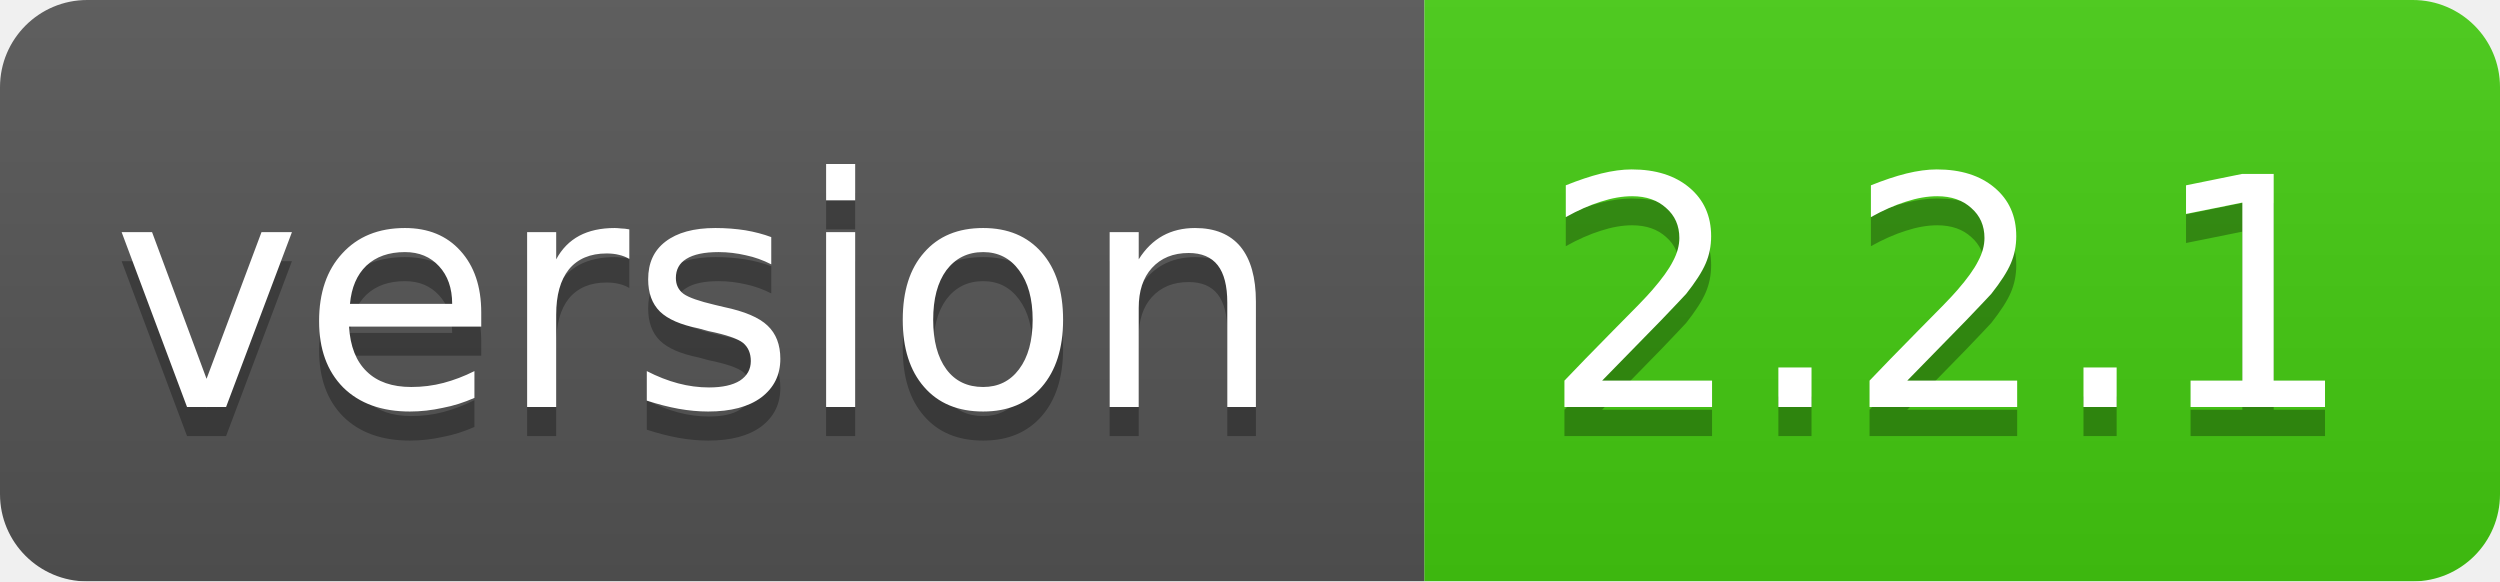
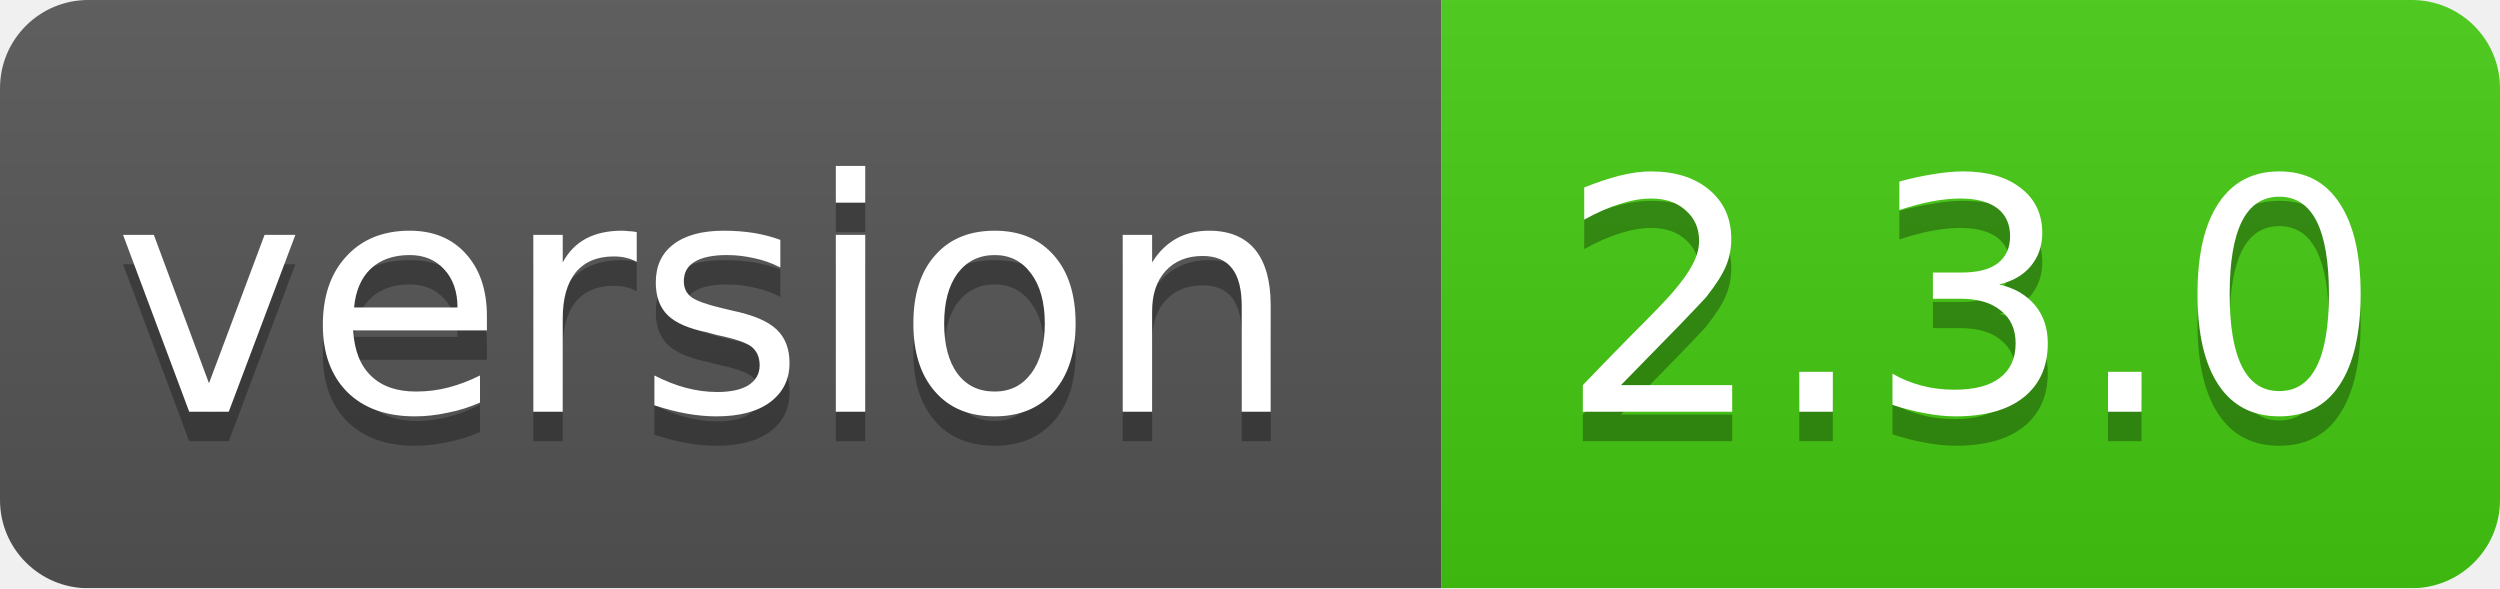
- <svg xmlns="http://www.w3.org/2000/svg" width="86" height="20">
+ <svg xmlns="http://www.w3.org/2000/svg" width="85" height="20">
  <linearGradient id="smooth" x2="0" y2="100%">
    <stop offset="0" stop-color="#bbb" stop-opacity=".1" />
    <stop offset="1" stop-opacity=".1" />
  </linearGradient>
  <mask id="round">
-     <rect width="86" height="20" rx="3" fill="#fff" />
+     <rect width="85" height="20" rx="3" fill="#fff" />
  </mask>
  <g mask="url(#round)">
    <rect width="49" height="20" fill="#555" />
-     <rect x="49" width="37" height="20" fill="#44cc11" />
-     <rect width="86" height="20" fill="url(#smooth)" />
+     <rect x="49" width="36" height="20" fill="#44cc11" />
+     <rect width="85" height="20" fill="url(#smooth)" />
  </g>
  <g fill="#fff" text-anchor="middle" font-family="DejaVu Sans,Verdana,Geneva,sans-serif" font-size="11">
    <text x="24" y="15" fill="#010101" fill-opacity=".3">version</text>
    <text x="24" y="14">version</text>
-     <text x="67" y="15" fill="#010101" fill-opacity=".3">2.2.1</text>
-     <text x="67" y="14">2.2.1</text>
+     <text x="67" y="15" fill="#010101" fill-opacity=".3">2.3.0</text>
+     <text x="67" y="14">2.3.0</text>
  </g>
</svg>
